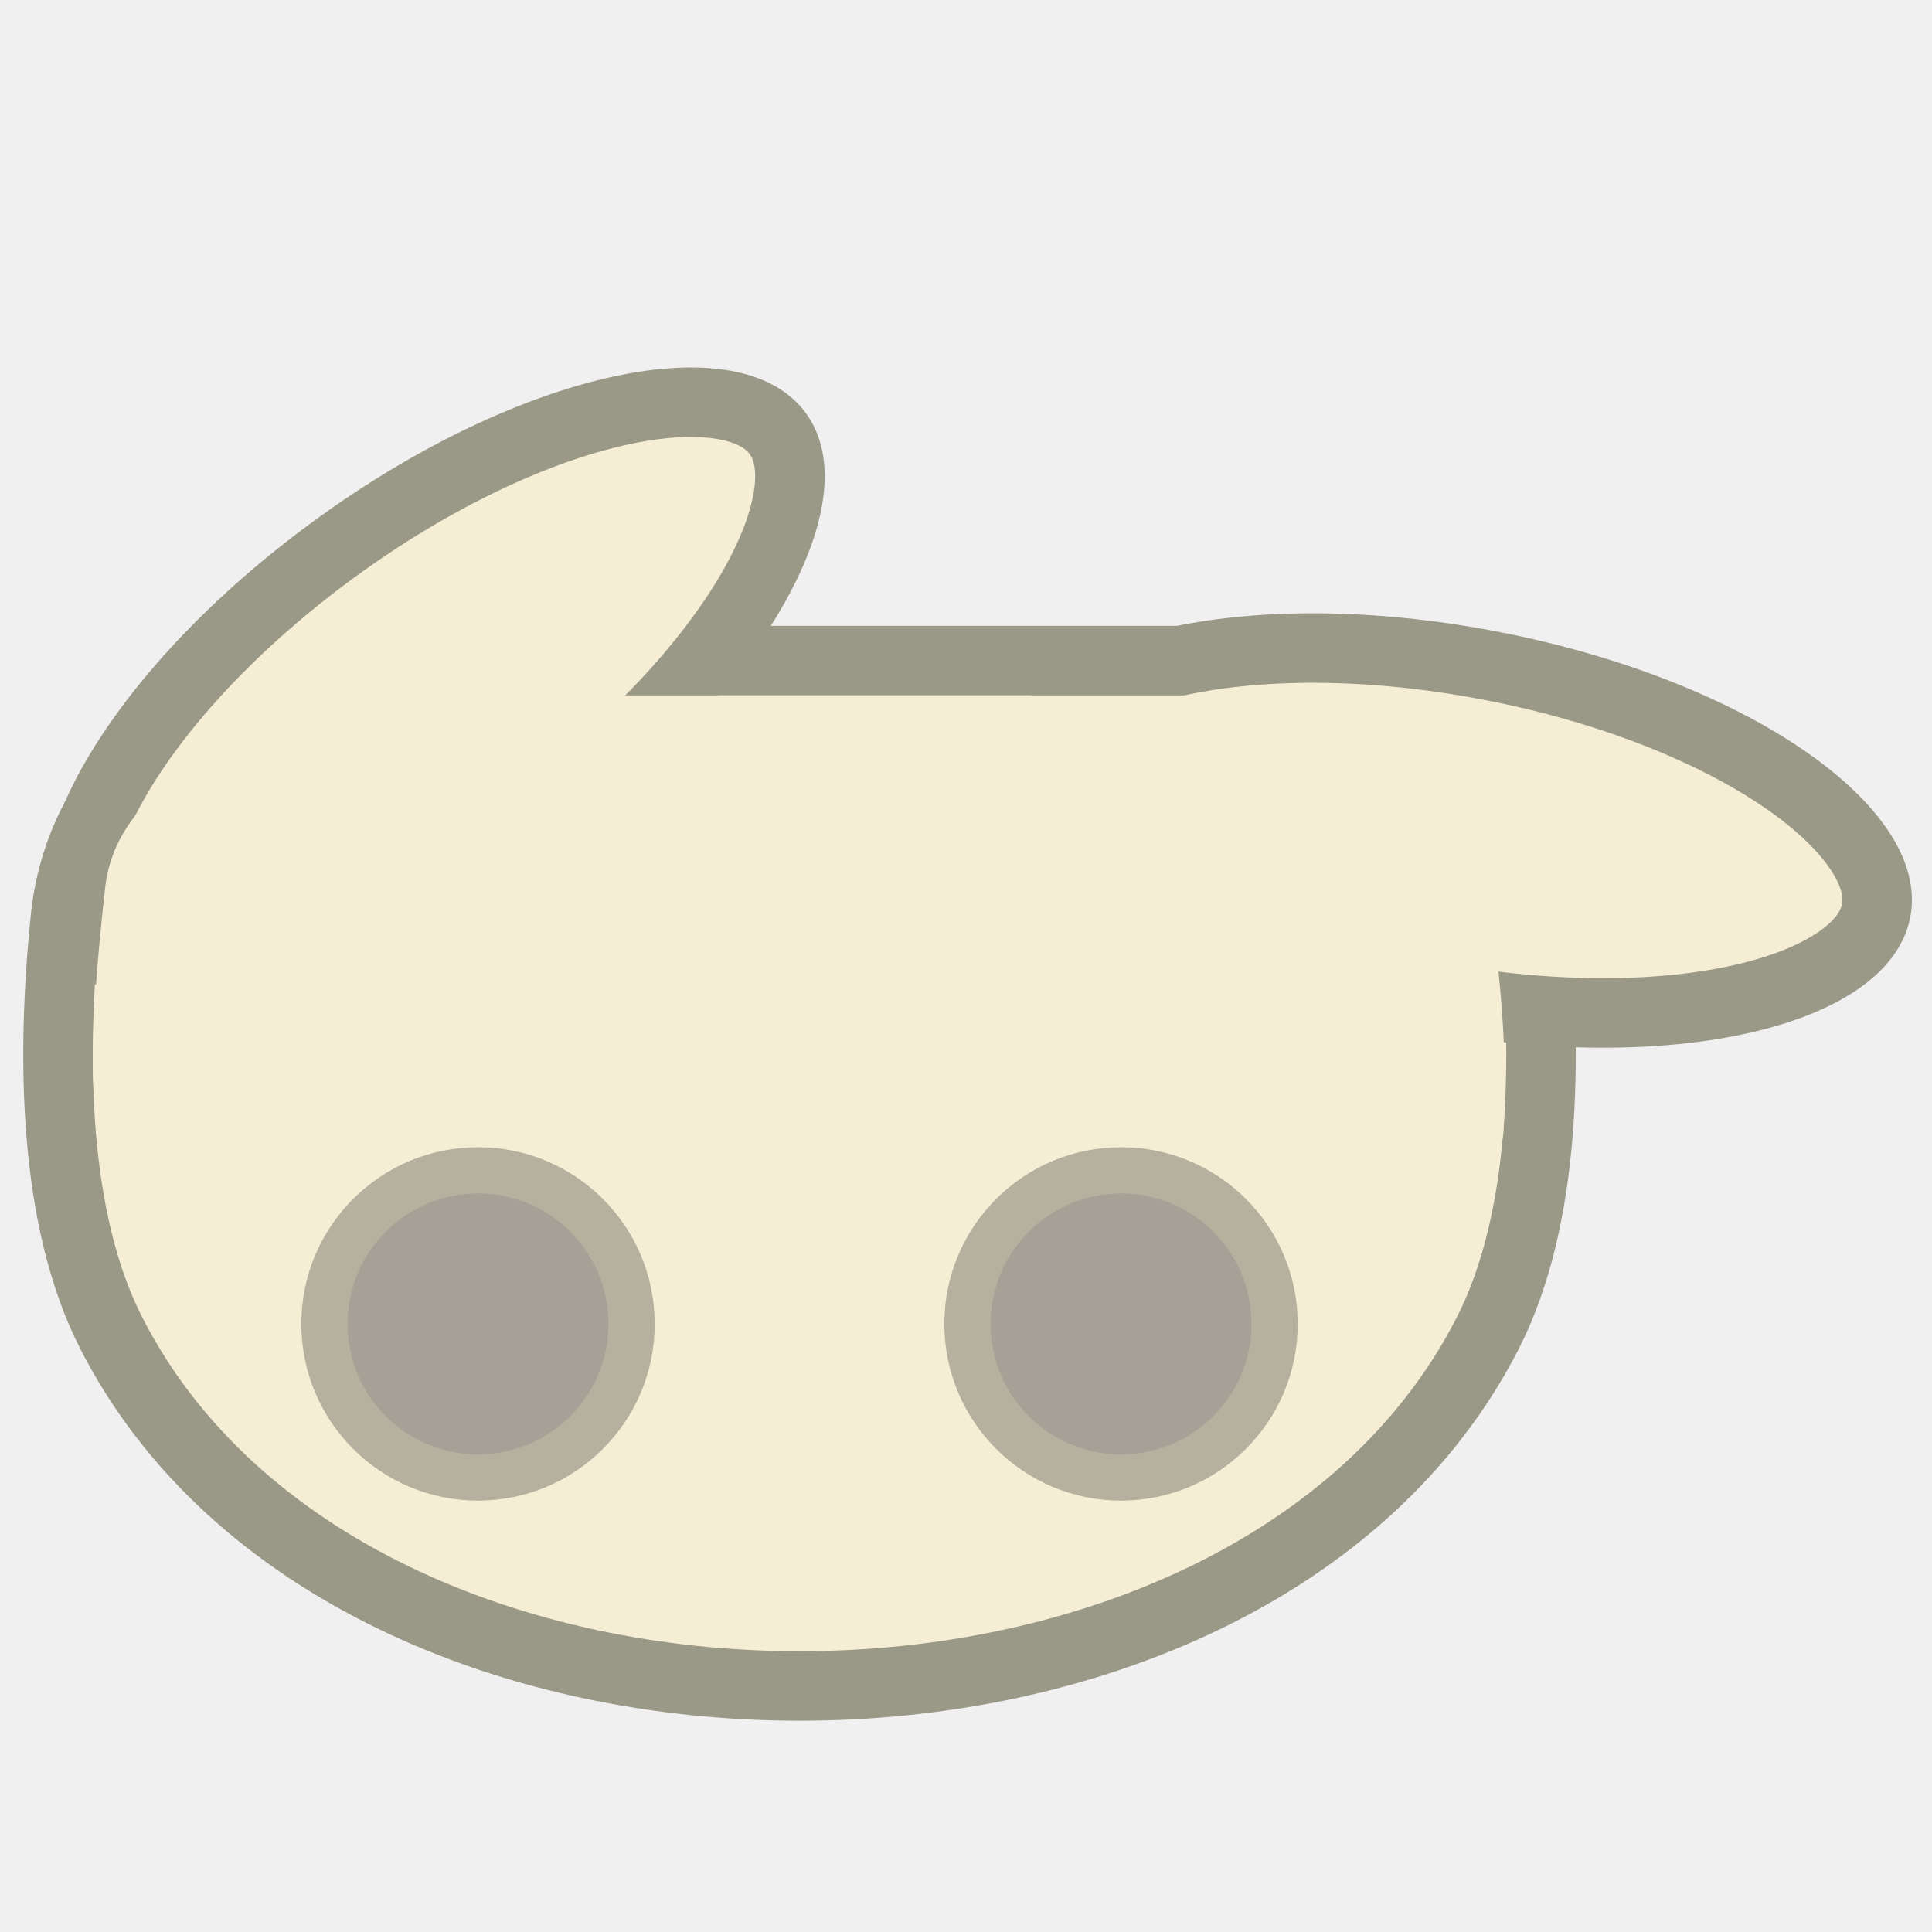
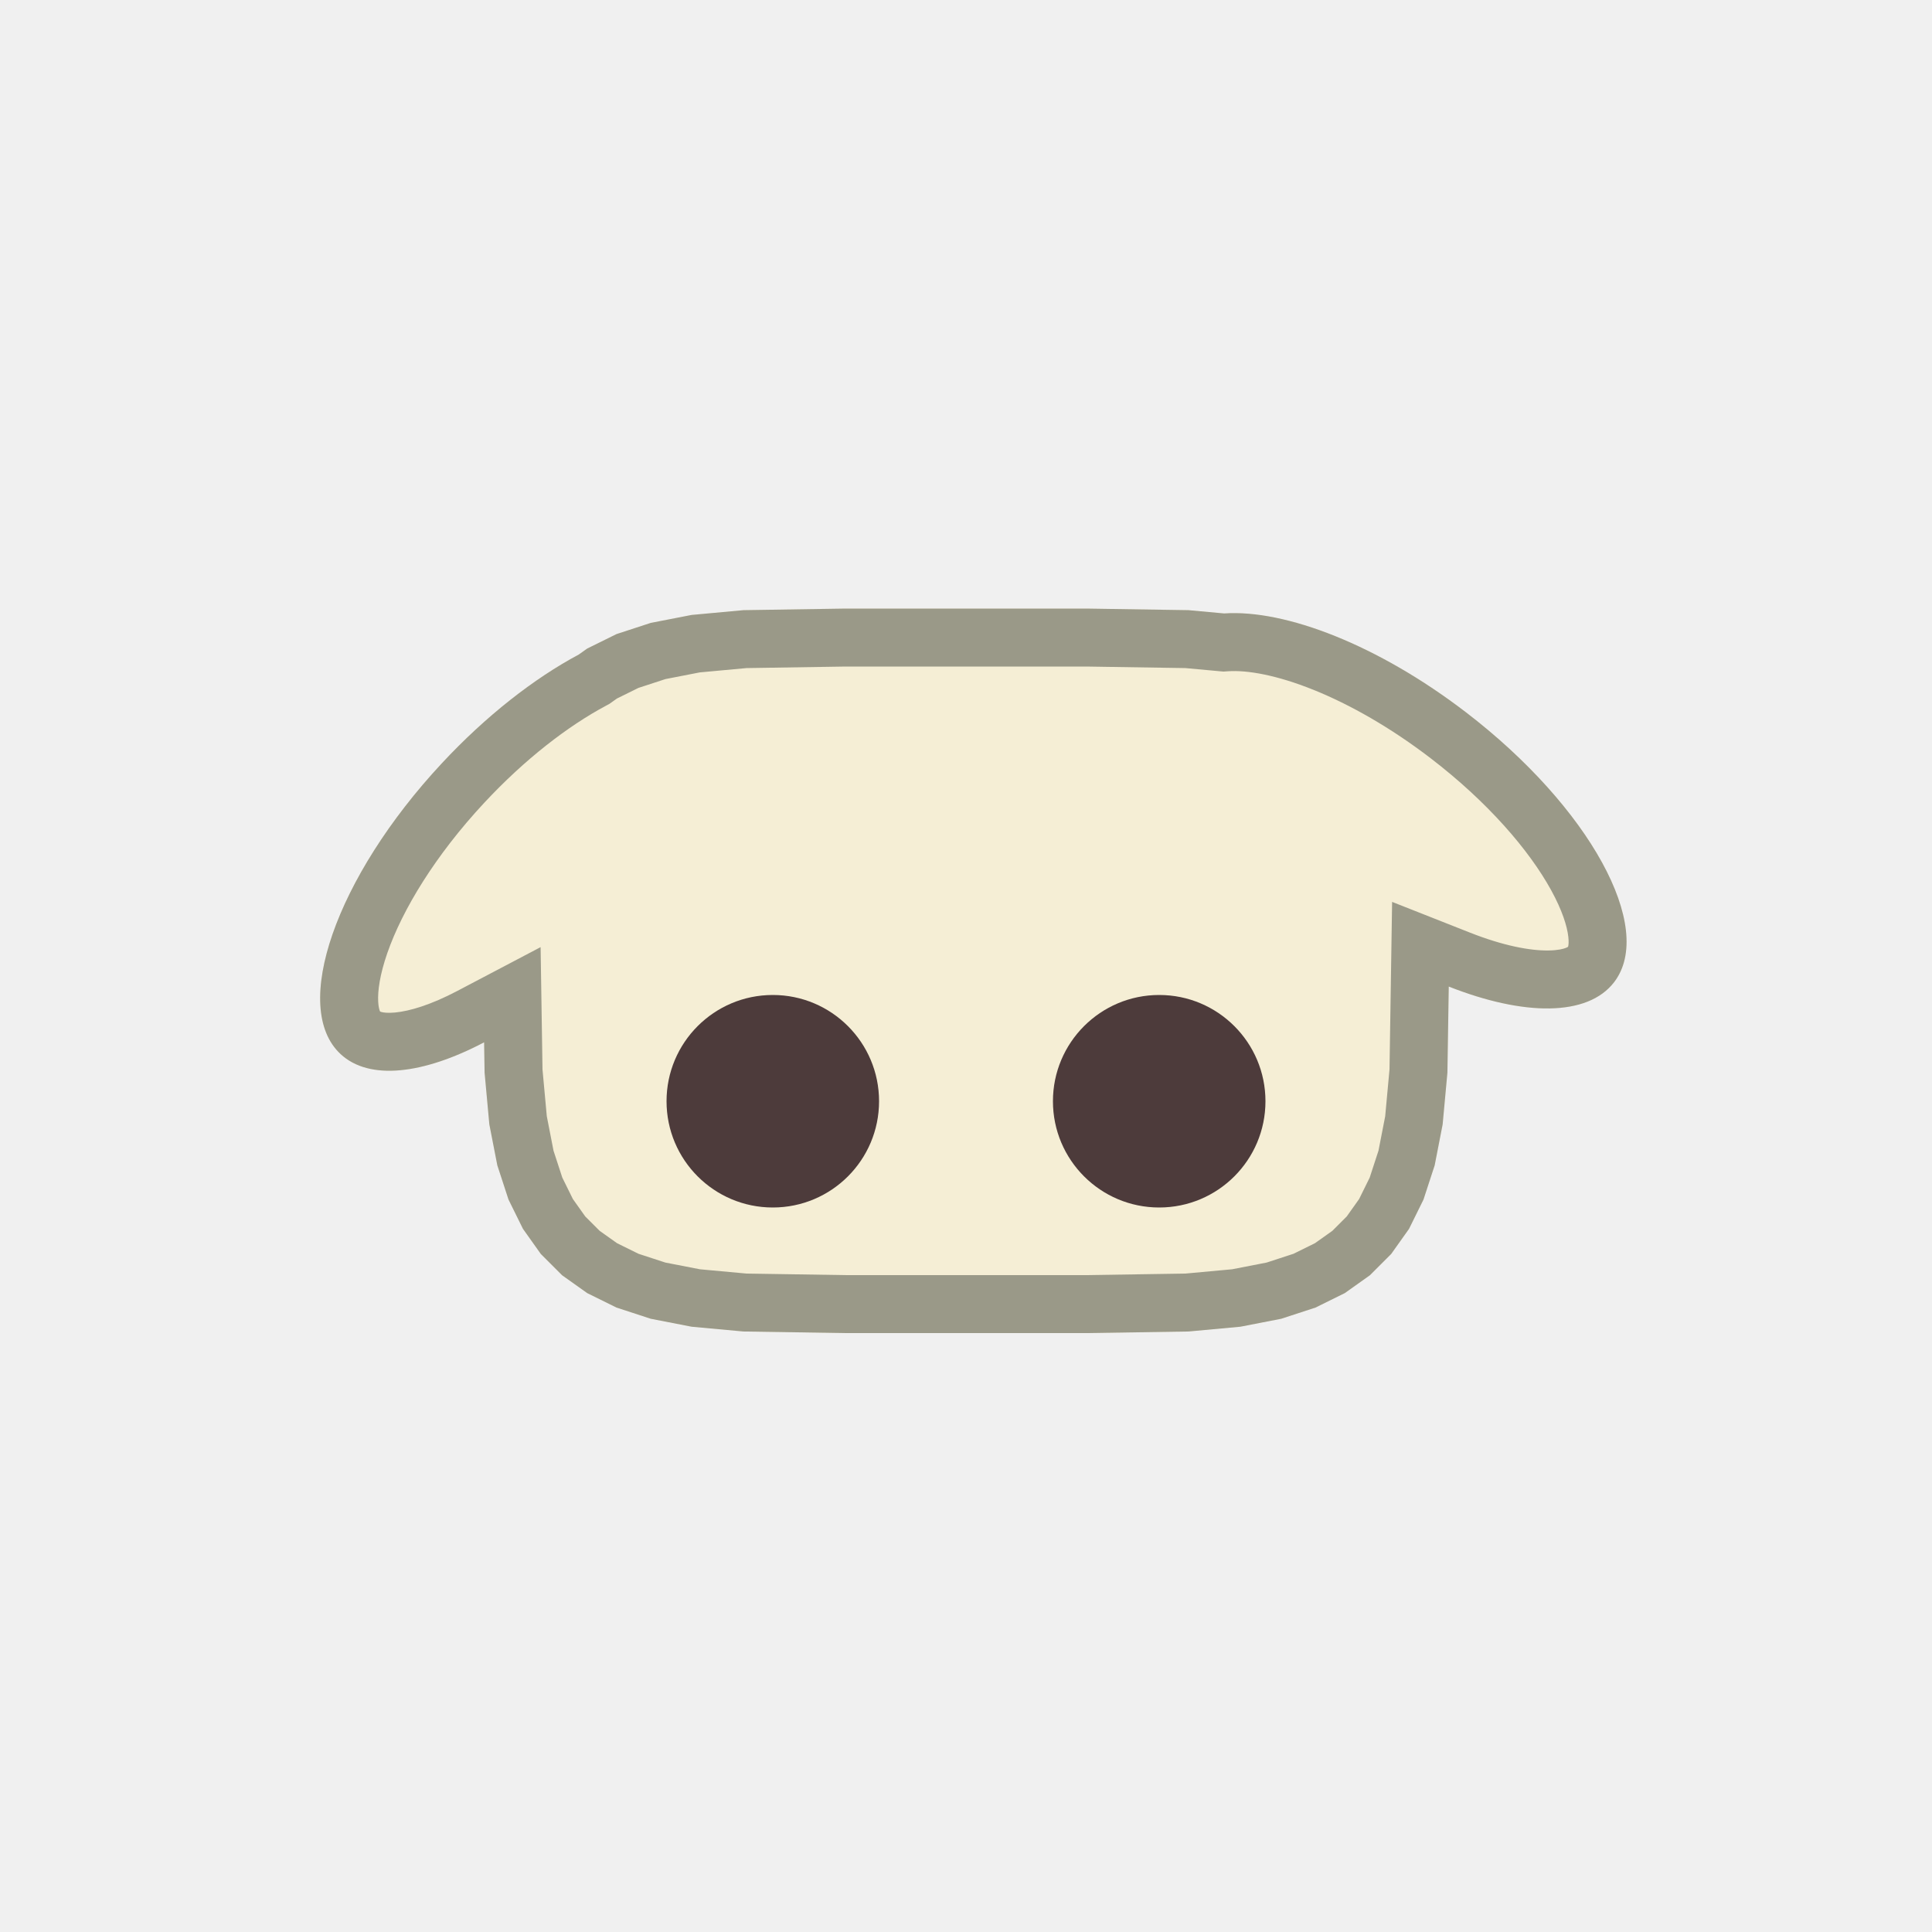
- <svg xmlns="http://www.w3.org/2000/svg" width="501" height="501" viewBox="0 0 501 501" fill="none">
-   <g clip-path="url(#clip0_445_25)">
-     <path d="M317.795 171.309H96.866C56.723 171.309 21.036 198.204 16.954 238.139C13.324 273.654 13.667 316 28.897 345.785C91.223 467.673 323.438 467.673 385.764 345.785C400.994 316 401.337 273.654 397.707 238.139C393.625 198.204 357.938 171.309 317.795 171.309Z" fill="#F5EED5" stroke="#9A9988" stroke-width="18.027" />
-     <path d="M138.144 212.696C112.263 231.566 85.803 243.761 64.22 248.481C53.415 250.843 44.261 251.238 37.192 249.985C30.183 248.743 25.793 246.014 23.261 242.542C20.73 239.07 19.475 234.055 20.435 227.003C21.404 219.889 24.58 211.295 30.134 201.73C41.229 182.624 60.933 161.163 86.814 142.293C112.695 123.423 139.154 111.228 160.738 106.508C171.543 104.146 180.696 103.751 187.766 105.004C194.774 106.246 199.165 108.975 201.696 112.447C204.228 115.919 205.483 120.934 204.522 127.986C203.553 135.1 200.377 143.694 194.823 153.259C183.729 172.365 164.025 193.826 138.144 212.696Z" fill="#F5EED5" stroke="#9A9988" stroke-width="18.027" />
-     <path d="M386.268 172.575C354.81 166.552 325.676 166.812 304.143 171.753C293.362 174.226 284.915 177.775 279.056 181.924C273.248 186.038 270.441 190.379 269.633 194.6C268.825 198.82 269.83 203.891 273.708 209.859C277.62 215.88 284.159 222.297 293.263 228.578C311.449 241.123 338.427 252.126 369.885 258.149C401.343 264.172 430.477 263.912 452.01 258.971C462.791 256.498 471.238 252.949 477.097 248.799C482.905 244.685 485.712 240.344 486.52 236.124C487.328 231.904 486.323 226.833 482.445 220.865C478.533 214.844 471.994 208.426 462.89 202.146C444.704 189.6 417.726 178.598 386.268 172.575Z" fill="#F5EED5" stroke="#9A9988" stroke-width="18.027" />
-     <path d="M27.306 229.895C22.796 269.704 24.301 282.473 24.301 282.473C52.593 289.233 110.682 301.1 119.695 300.499C128.708 299.898 387.596 330.543 389.849 293.739C392.103 256.935 383.089 216.375 383.089 216.375L307.227 180.322H120.202C115.445 180.072 105.124 178.82 103.922 178.82C102.72 178.82 31.816 190.086 27.306 229.895Z" fill="#F5EED5" />
-     <circle cx="123.957" cy="343.313" r="45.818" fill="#B6B19F" />
-     <circle cx="123.957" cy="343.313" r="33.8" fill="#A5A196" />
-     <circle cx="123.957" cy="343.313" r="33.8" fill="#A5A196" />
-     <circle cx="290.703" cy="343.313" r="45.818" fill="#B6B19F" />
-     <circle cx="290.703" cy="343.313" r="33.8" fill="#A5A196" />
-     <circle cx="290.703" cy="343.313" r="33.8" fill="#A5A196" />
-   </g>
-   <defs>
-     <clipPath id="clip0_445_25">
-       <rect width="500" height="500" fill="white" transform="translate(0.0102539 0.870605)" />
-     </clipPath>
-   </defs>
+ <svg xmlns="http://www.w3.org/2000/svg" width="200" height="200" viewBox="0 0 200 200" fill="none">
+   <mask id="path-1-inside-1_1207_2" fill="white">
+     <path d="M123.036 63.164L126.722 63.503C133.081 63.067 142.694 66.788 151.764 73.743C164.544 83.542 171.407 96.048 167.093 101.675C164.344 105.259 157.723 105.186 149.975 102.128L149.836 111.037L149.342 116.401L148.518 120.632L147.36 124.177L145.863 127.21L144.017 129.808L141.808 132.017L139.21 133.863L136.178 135.36L132.632 136.518L128.401 137.342L123.036 137.836L112.5 138H87.5L76.963 137.836L71.599 137.342L67.367 136.518L63.822 135.36L60.79 133.863L58.192 132.017L55.983 129.808L54.137 127.21L52.64 124.177L51.482 120.632L50.657 116.401L50.164 111.037L50.115 107.901C43.821 111.211 38.235 111.89 35.256 109.117C30.066 104.286 34.755 90.814 45.728 79.026C50.329 74.083 55.304 70.221 59.913 67.758L60.79 67.136L63.822 65.64L67.367 64.482L71.599 63.658L76.963 63.164L87.5 63H112.5L123.036 63.164Z" />
+   </mask>
+   <path d="M123.036 63.164L126.722 63.503C133.081 63.067 142.694 66.788 151.764 73.743C164.544 83.542 171.407 96.048 167.093 101.675C164.344 105.259 157.723 105.186 149.975 102.128L149.836 111.037L149.342 116.401L148.518 120.632L147.36 124.177L145.863 127.21L144.017 129.808L141.808 132.017L139.21 133.863L136.178 135.36L132.632 136.518L128.401 137.342L123.036 137.836L112.5 138H87.5L76.963 137.836L71.599 137.342L67.367 136.518L63.822 135.36L60.79 133.863L58.192 132.017L55.983 129.808L54.137 127.21L52.64 124.177L51.482 120.632L50.657 116.401L50.164 111.037L50.115 107.901C43.821 111.211 38.235 111.89 35.256 109.117C30.066 104.286 34.755 90.814 45.728 79.026C50.329 74.083 55.304 70.221 59.913 67.758L60.79 67.136L63.822 65.64L67.367 64.482L71.599 63.658L76.963 63.164L87.5 63H112.5L123.036 63.164Z" fill="#F5EED5" />
+   <path d="M123.036 63.164L123.586 57.189L123.358 57.168L123.13 57.164L123.036 63.164ZM126.722 63.503L126.173 69.478L126.652 69.522L127.132 69.489L126.722 63.503ZM151.764 73.743L155.415 68.981V68.981L151.764 73.743ZM167.093 101.675L171.854 105.326L171.854 105.325L167.093 101.675ZM149.975 102.128L152.177 96.547L144.111 93.363L143.976 102.034L149.975 102.128ZM149.836 111.037L155.811 111.587L155.832 111.359L155.835 111.13L149.836 111.037ZM149.342 116.401L155.231 117.549L155.289 117.252L155.317 116.951L149.342 116.401ZM148.518 120.632L154.221 122.495L154.336 122.142L154.407 121.779L148.518 120.632ZM147.36 124.177L152.74 126.834L152.93 126.449L153.063 126.04L147.36 124.177ZM145.863 127.21L150.754 130.684L151.031 130.294L151.243 129.866L145.863 127.21ZM144.017 129.808L148.259 134.051L148.616 133.694L148.909 133.283L144.017 129.808ZM141.808 132.017L145.283 136.908L145.694 136.616L146.05 136.26L141.808 132.017ZM139.21 133.863L141.866 139.243L142.295 139.031L142.685 138.754L139.21 133.863ZM136.178 135.36L138.041 141.064L138.449 140.93L138.834 140.74L136.178 135.36ZM132.632 136.518L133.778 142.408L134.142 142.337L134.495 142.222L132.632 136.518ZM128.401 137.342L128.951 143.316L129.251 143.289L129.546 143.231L128.401 137.342ZM123.036 137.836L123.13 143.835L123.359 143.831L123.587 143.81L123.036 137.836ZM112.5 138V144H112.547L112.594 143.999L112.5 138ZM87.5 138L87.407 143.999L87.454 144H87.5V138ZM76.963 137.836L76.413 143.81L76.641 143.831L76.87 143.835L76.963 137.836ZM71.599 137.342L70.453 143.231L70.749 143.289L71.049 143.316L71.599 137.342ZM67.367 136.518L65.504 142.222L65.857 142.337L66.222 142.408L67.367 136.518ZM63.822 135.36L61.165 140.74L61.55 140.93L61.959 141.064L63.822 135.36ZM60.79 133.863L57.316 138.755L57.705 139.031L58.133 139.243L60.79 133.863ZM58.192 132.017L53.949 136.26L54.306 136.617L54.717 136.909L58.192 132.017ZM55.983 129.808L51.091 133.283L51.383 133.694L51.74 134.051L55.983 129.808ZM54.137 127.21L48.757 129.866L48.968 130.294L49.245 130.684L54.137 127.21ZM52.64 124.177L46.936 126.04L47.07 126.449L47.26 126.834L52.64 124.177ZM51.482 120.632L45.592 121.779L45.663 122.142L45.778 122.495L51.482 120.632ZM50.657 116.401L44.683 116.95L44.71 117.252L44.768 117.549L50.657 116.401ZM50.164 111.037L44.165 111.13L44.169 111.359L44.19 111.586L50.164 111.037ZM50.115 107.901L56.115 107.808L55.963 98.047L47.323 102.591L50.115 107.901ZM35.256 109.117L31.168 113.509L31.168 113.509L35.256 109.117ZM45.728 79.026L41.336 74.938V74.938L45.728 79.026ZM59.913 67.758L62.74 73.051L63.075 72.872L63.385 72.652L59.913 67.758ZM60.79 67.136L58.135 61.756L57.708 61.967L57.319 62.243L60.79 67.136ZM63.822 65.64L61.959 59.937L61.551 60.07L61.166 60.26L63.822 65.64ZM67.367 64.482L66.22 58.593L65.857 58.664L65.504 58.779L67.367 64.482ZM71.599 63.658L71.049 57.683L70.748 57.711L70.452 57.769L71.599 63.658ZM76.963 63.164L76.87 57.164L76.641 57.168L76.413 57.189L76.963 63.164ZM87.5 63V57H87.454L87.407 57.001L87.5 63ZM112.5 63L112.594 57.001L112.547 57H112.5V63ZM123.036 63.164L122.487 69.139L126.173 69.478L126.722 63.503L127.271 57.528L123.586 57.189L123.036 63.164ZM126.722 63.503L127.132 69.489C129.078 69.355 132.122 69.861 135.984 71.417C139.761 72.938 143.963 75.322 148.113 78.504L151.764 73.743L155.415 68.981C150.495 65.209 145.355 62.255 140.468 60.286C135.667 58.352 130.725 57.214 126.312 57.517L126.722 63.503ZM151.764 73.743L148.113 78.504C154.002 83.019 158.292 87.993 160.579 92.16C161.727 94.252 162.23 95.885 162.352 96.981C162.47 98.035 162.21 98.182 162.332 98.024L167.093 101.675L171.854 105.325C174.133 102.354 174.633 98.827 174.278 95.649C173.928 92.511 172.725 89.35 171.099 86.387C167.838 80.445 162.306 74.266 155.415 68.981L151.764 73.743ZM167.093 101.675L162.332 98.023C162.501 97.802 162.293 98.361 160.313 98.393C158.385 98.424 155.6 97.897 152.177 96.547L149.975 102.128L147.772 107.709C152.098 109.416 156.498 110.455 160.505 110.391C164.46 110.328 168.936 109.131 171.854 105.326L167.093 101.675ZM149.975 102.128L143.976 102.034L143.837 110.943L149.836 111.037L155.835 111.13L155.974 102.221L149.975 102.128ZM149.836 111.037L143.861 110.486L143.367 115.851L149.342 116.401L155.317 116.951L155.811 111.587L149.836 111.037ZM149.342 116.401L143.453 115.254L142.629 119.484L148.518 120.632L154.407 121.779L155.231 117.549L149.342 116.401ZM148.518 120.632L142.814 118.769L141.656 122.315L147.36 124.177L153.063 126.04L154.221 122.495L148.518 120.632ZM147.36 124.177L141.98 121.521L140.483 124.554L145.863 127.21L151.243 129.866L152.74 126.834L147.36 124.177ZM145.863 127.21L140.971 123.735L139.125 126.334L144.017 129.808L148.909 133.283L150.754 130.684L145.863 127.21ZM144.017 129.808L139.774 125.566L137.565 127.775L141.808 132.017L146.05 136.26L148.259 134.051L144.017 129.808ZM141.808 132.017L138.333 127.126L135.735 128.972L139.21 133.863L142.685 138.754L145.283 136.908L141.808 132.017ZM139.21 133.863L136.554 128.483L133.522 129.98L136.178 135.36L138.834 140.74L141.866 139.243L139.21 133.863ZM136.178 135.36L134.315 129.657L130.769 130.815L132.632 136.518L134.495 142.222L138.041 141.064L136.178 135.36ZM132.632 136.518L131.486 130.629L127.255 131.452L128.401 137.342L129.546 143.231L133.778 142.408L132.632 136.518ZM128.401 137.342L127.85 131.367L122.486 131.861L123.036 137.836L123.587 143.81L128.951 143.316L128.401 137.342ZM123.036 137.836L122.943 131.836L112.407 132L112.5 138L112.594 143.999L123.13 143.835L123.036 137.836ZM112.5 138V132H87.5V138V144H112.5V138ZM87.5 138L87.594 132L77.056 131.836L76.963 137.836L76.87 143.835L87.407 143.999L87.5 138ZM76.963 137.836L77.513 131.861L72.149 131.367L71.599 137.342L71.049 143.316L76.413 143.81L76.963 137.836ZM71.599 137.342L72.745 131.452L68.513 130.629L67.367 136.518L66.222 142.408L70.453 143.231L71.599 137.342ZM67.367 136.518L69.23 130.815L65.684 129.657L63.822 135.36L61.959 141.064L65.504 142.222L67.367 136.518ZM63.822 135.36L66.478 129.98L63.447 128.483L60.79 133.863L58.133 139.243L61.165 140.74L63.822 135.36ZM60.79 133.863L64.265 128.971L61.666 127.126L58.192 132.017L54.717 136.909L57.316 138.755L60.79 133.863ZM58.192 132.017L62.434 127.775L60.225 125.566L55.983 129.808L51.74 134.051L53.949 136.26L58.192 132.017ZM55.983 129.808L60.874 126.334L59.029 123.735L54.137 127.21L49.245 130.684L51.091 133.283L55.983 129.808ZM54.137 127.21L59.517 124.554L58.02 121.521L52.64 124.177L47.26 126.834L48.757 129.866L54.137 127.21ZM52.64 124.177L58.343 122.315L57.185 118.769L51.482 120.632L45.778 122.495L46.936 126.04L52.64 124.177ZM51.482 120.632L57.371 119.484L56.547 115.254L50.657 116.401L44.768 117.549L45.592 121.779L51.482 120.632ZM50.657 116.401L56.632 115.852L56.139 110.488L50.164 111.037L44.19 111.586L44.683 116.95L50.657 116.401ZM50.164 111.037L56.163 110.943L56.115 107.808L50.115 107.901L44.116 107.995L44.165 111.13L50.164 111.037ZM50.115 107.901L47.323 102.591C44.606 104.019 42.41 104.675 40.889 104.816C39.37 104.956 39.165 104.559 39.344 104.725L35.256 109.117L31.168 113.509C34.326 116.448 38.403 117.097 41.996 116.765C45.586 116.432 49.331 115.093 52.908 113.212L50.115 107.901ZM35.256 109.117L39.344 104.725C39.49 104.861 39.21 104.76 39.151 103.7C39.089 102.599 39.313 100.906 40.098 98.652C41.66 94.163 45.063 88.546 50.12 83.114L45.728 79.026L41.336 74.938C35.419 81.294 30.992 88.307 28.764 94.708C27.653 97.9 26.993 101.217 27.169 104.37C27.348 107.563 28.427 110.957 31.168 113.509L35.256 109.117ZM45.728 79.026L50.12 83.114C54.341 78.579 58.801 75.155 62.74 73.051L59.913 67.758L57.086 62.466C51.806 65.287 46.317 69.587 41.336 74.938L45.728 79.026ZM59.913 67.758L63.385 72.652L64.262 72.03L60.79 67.136L57.319 62.243L56.442 62.865L59.913 67.758ZM60.79 67.136L63.446 72.517L66.477 71.021L63.822 65.64L61.166 60.26L58.135 61.756L60.79 67.136ZM63.822 65.64L65.684 71.344L69.23 70.186L67.367 64.482L65.504 58.779L61.959 59.937L63.822 65.64ZM67.367 64.482L68.514 70.371L72.746 69.547L71.599 63.658L70.452 57.769L66.22 58.593L67.367 64.482ZM71.599 63.658L72.149 69.633L77.513 69.138L76.963 63.164L76.413 57.189L71.049 57.683L71.599 63.658ZM76.963 63.164L77.056 69.163L87.594 68.999L87.5 63L87.407 57.001L76.87 57.164L76.963 63.164ZM87.5 63V69H112.5V63V57H87.5V63ZM112.5 63L112.407 68.999L122.943 69.163L123.036 63.164L123.13 57.164L112.594 57.001L112.5 63Z" fill="#9A9988" mask="url(#path-1-inside-1_1207_2)" />
+   <circle cx="80" cy="114" r="11" fill="#4D3B3B" />
+   <circle cx="120" cy="114" r="11" fill="#4D3B3B" />
</svg>
